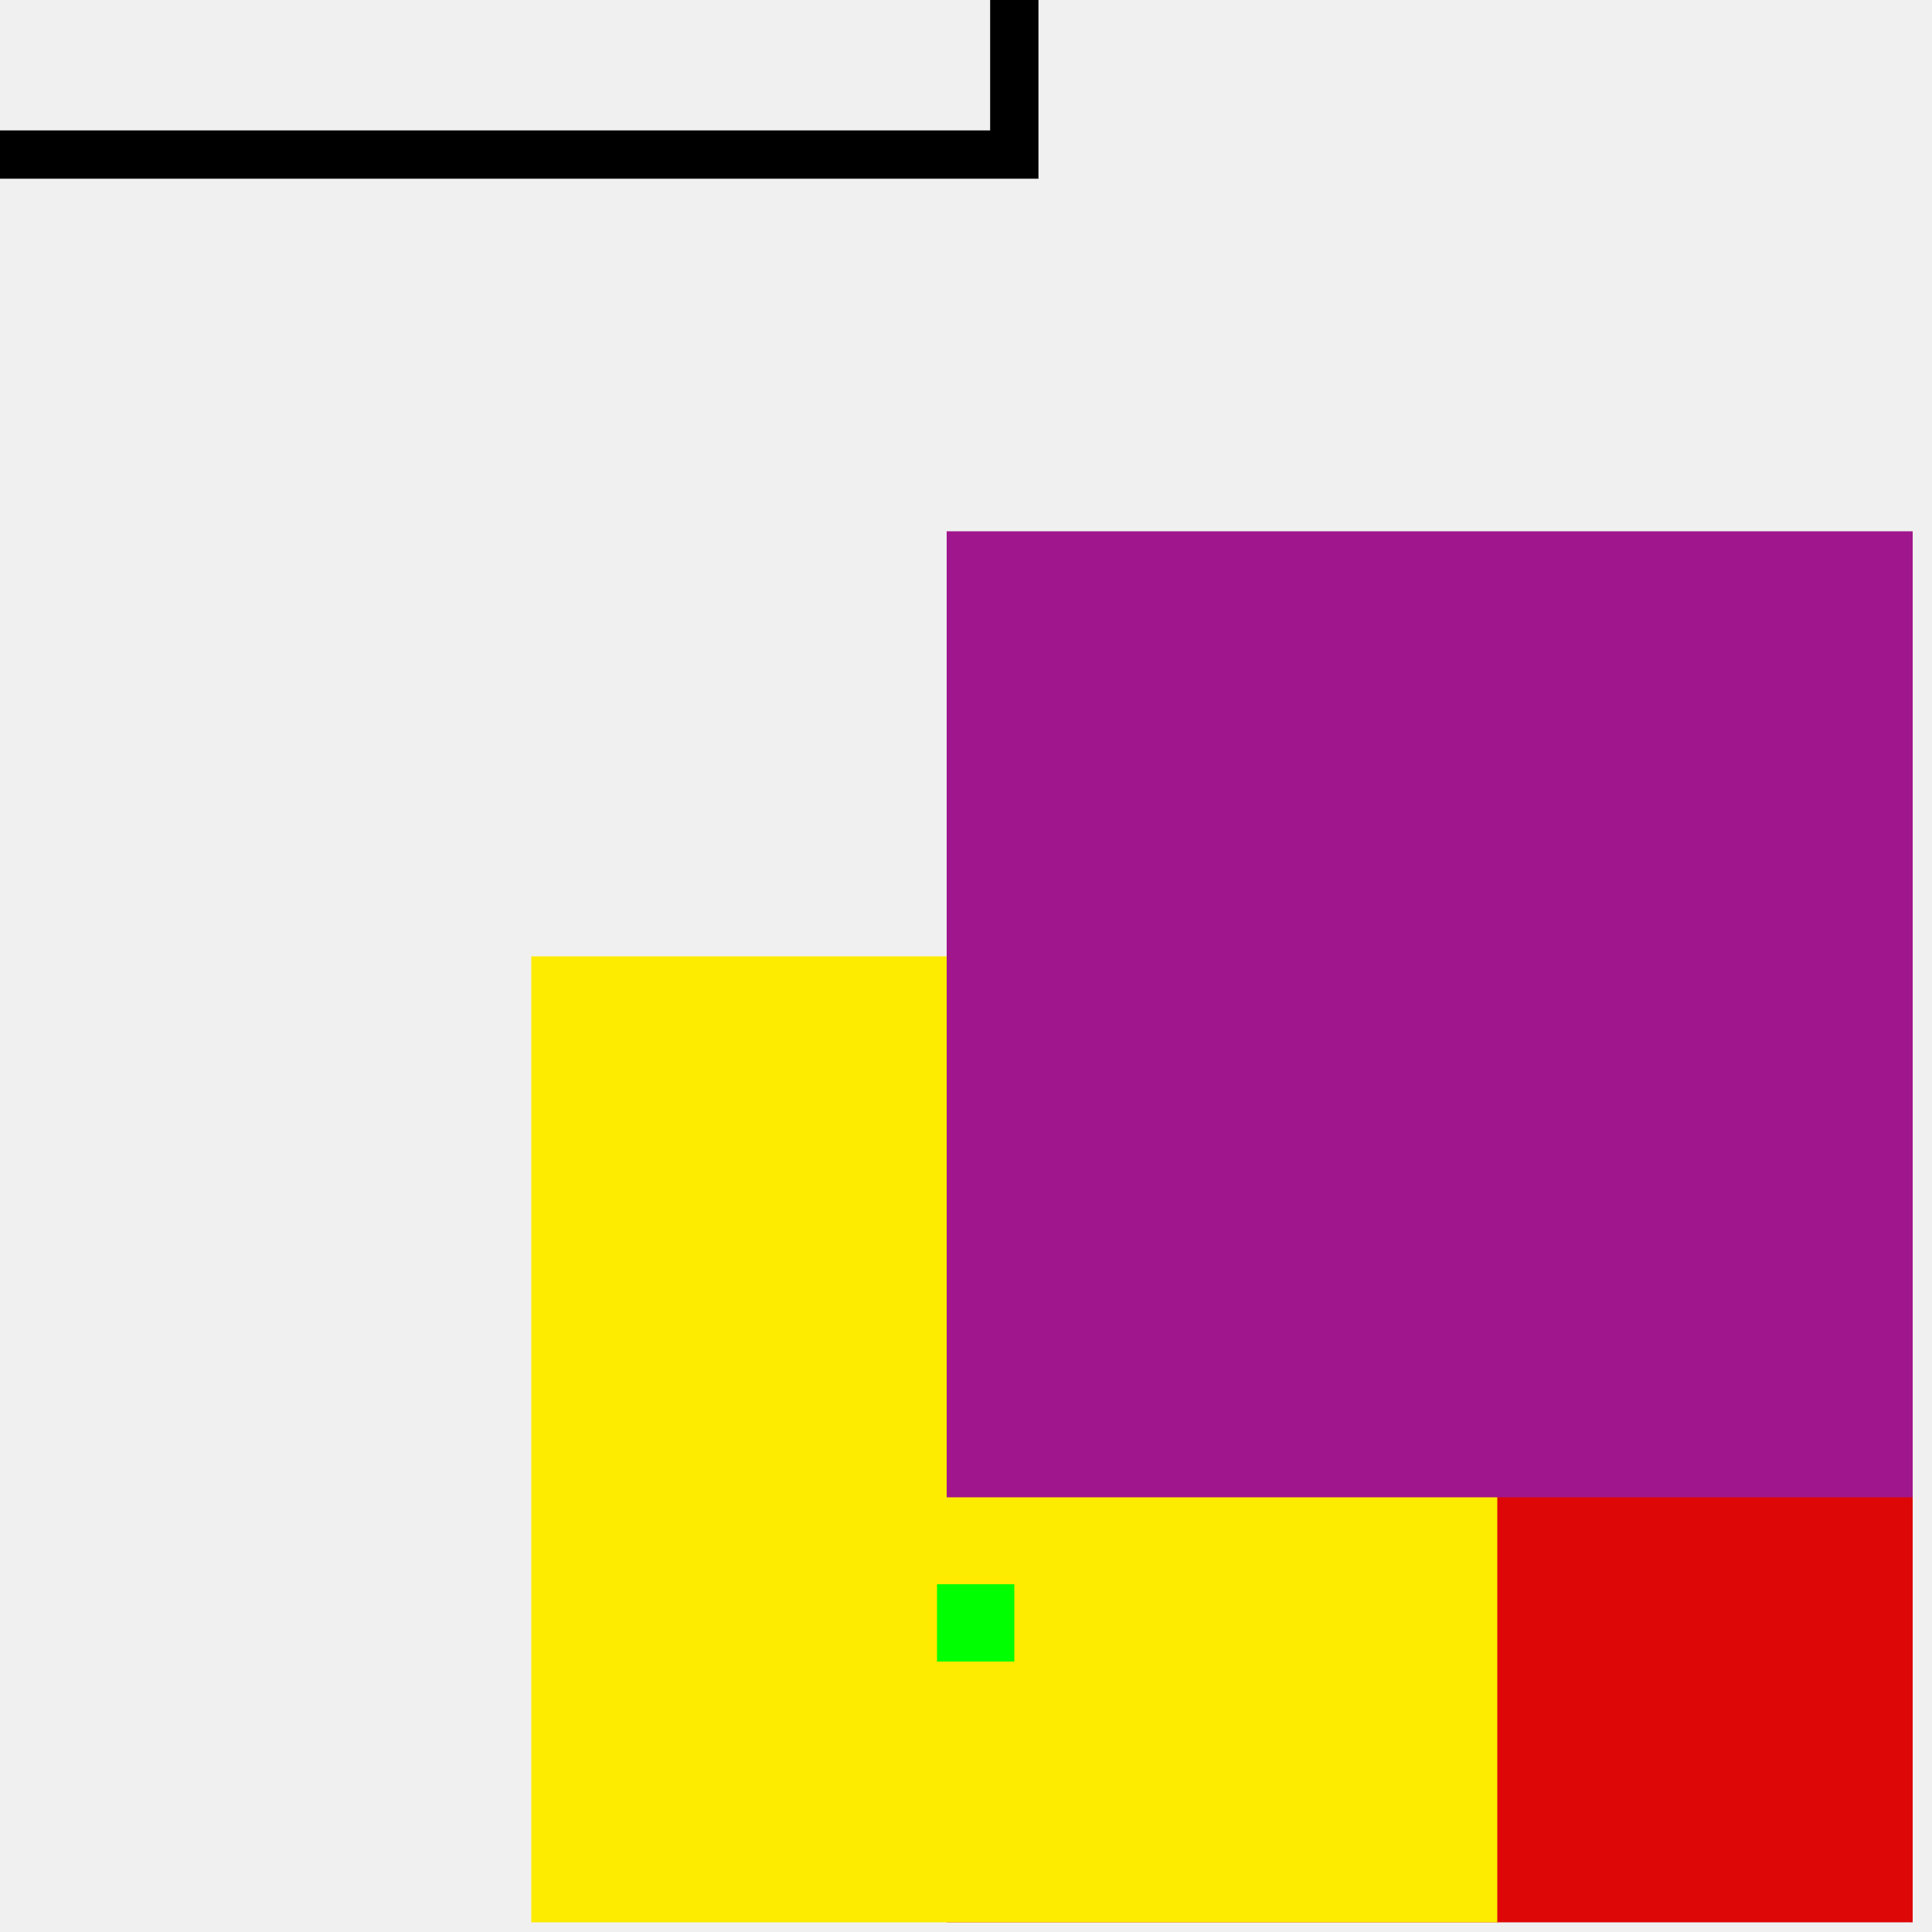
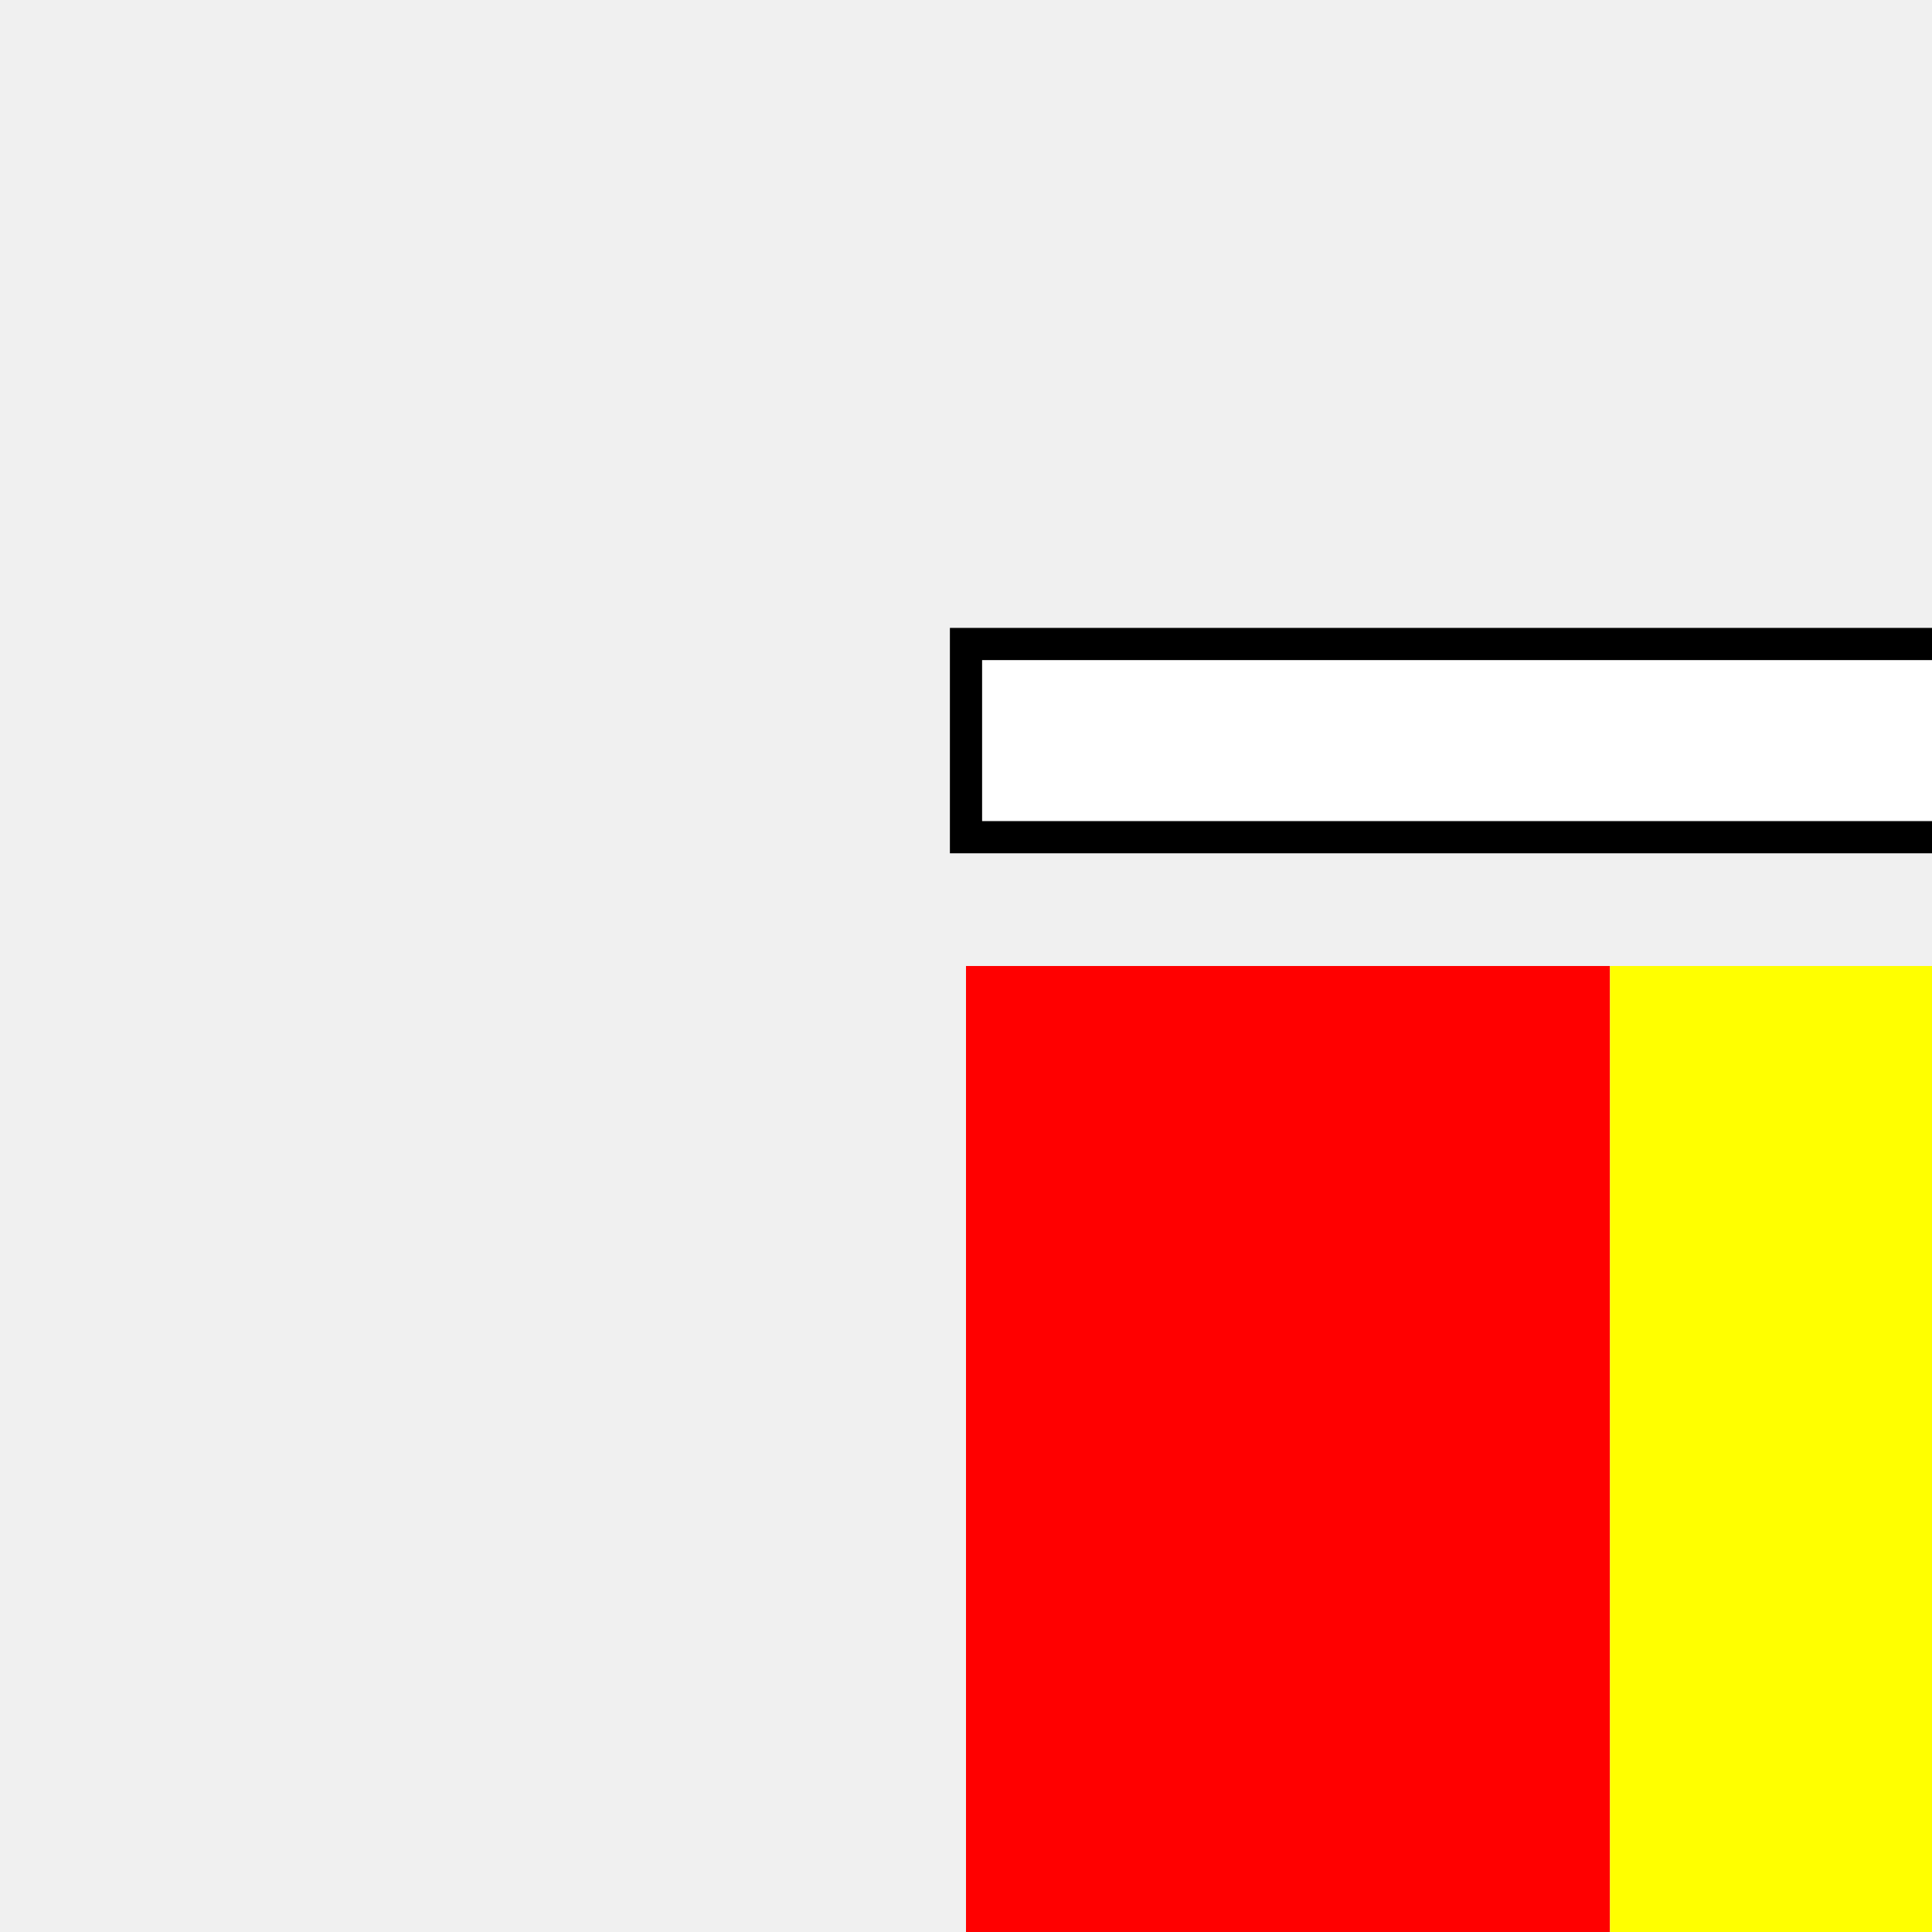
- <svg xmlns="http://www.w3.org/2000/svg" width="100000" height="100000" viewBox="-100000 -100000 200000 200000">
-   <path fill="#DE0707" d="M-2000-1000H98000V99000H-2000z" stroke-width="1000" />
-   <path fill="#FDEB00" d="M-45000-1000H55000V99000H-45000z" stroke-width="1000" />
-   <path fill="#A0168C" d="M-2000-45000H98000V55000H-2000z" stroke-width="1000" />
-   <path fill="none" stroke="#000" stroke-dasharray="0" stroke-dashoffset="3046139" stroke-width="5000" d="M-192000-184000H5000v100000h-197000z" />
-   <path fill="none" stroke="#0f0" stroke-width="5000" d="M-500 66500h3000v3000h-3000z" />
+ <svg xmlns="http://www.w3.org/2000/svg" width="40" height="40" viewBox="-15 -15 30 30">
+   <path d="M0 0h10v30H0z" style="fill:red" stroke-width="1" />
+   <path d="M10 0h10v30H10z" style="fill:#ff0" stroke-width="1" />
+   <path d="M20 0h10v30H20z" style="fill:red" stroke-width="1" />
+   <path d="M0-5h30v3H0z" style="fill:#fff;stroke-width:.5;stroke:#000" stroke-width="1" />
</svg>
